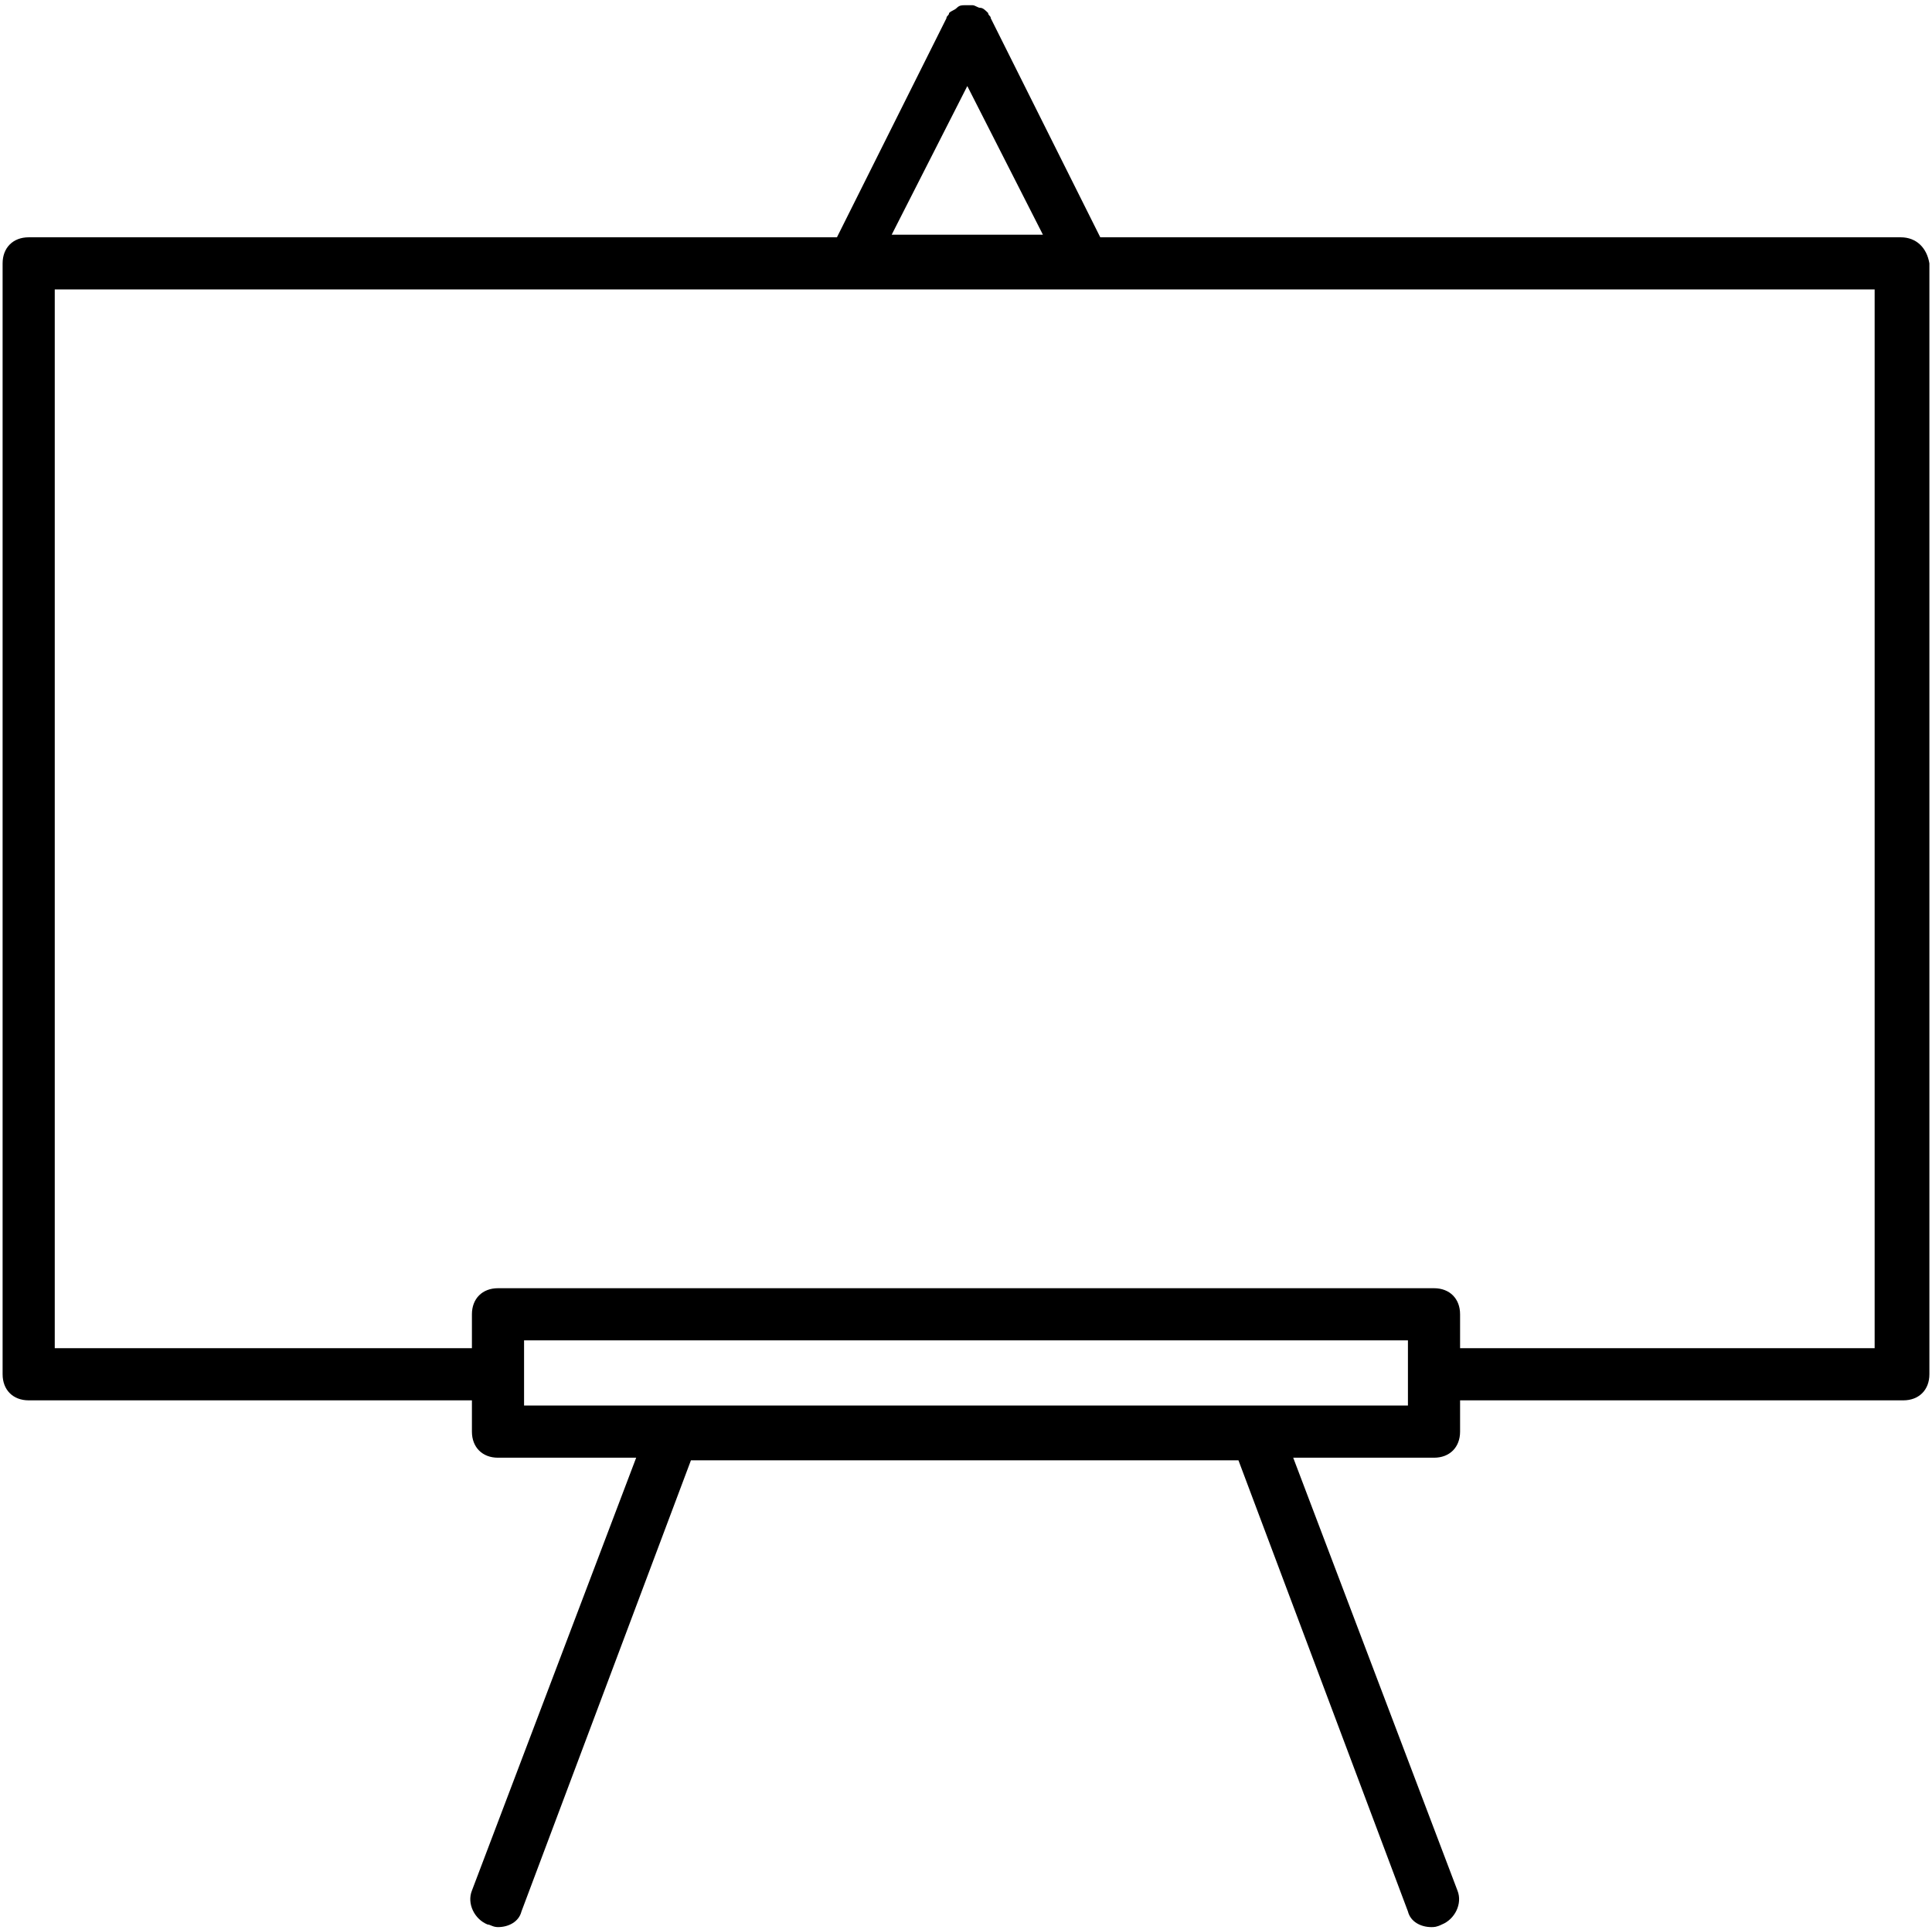
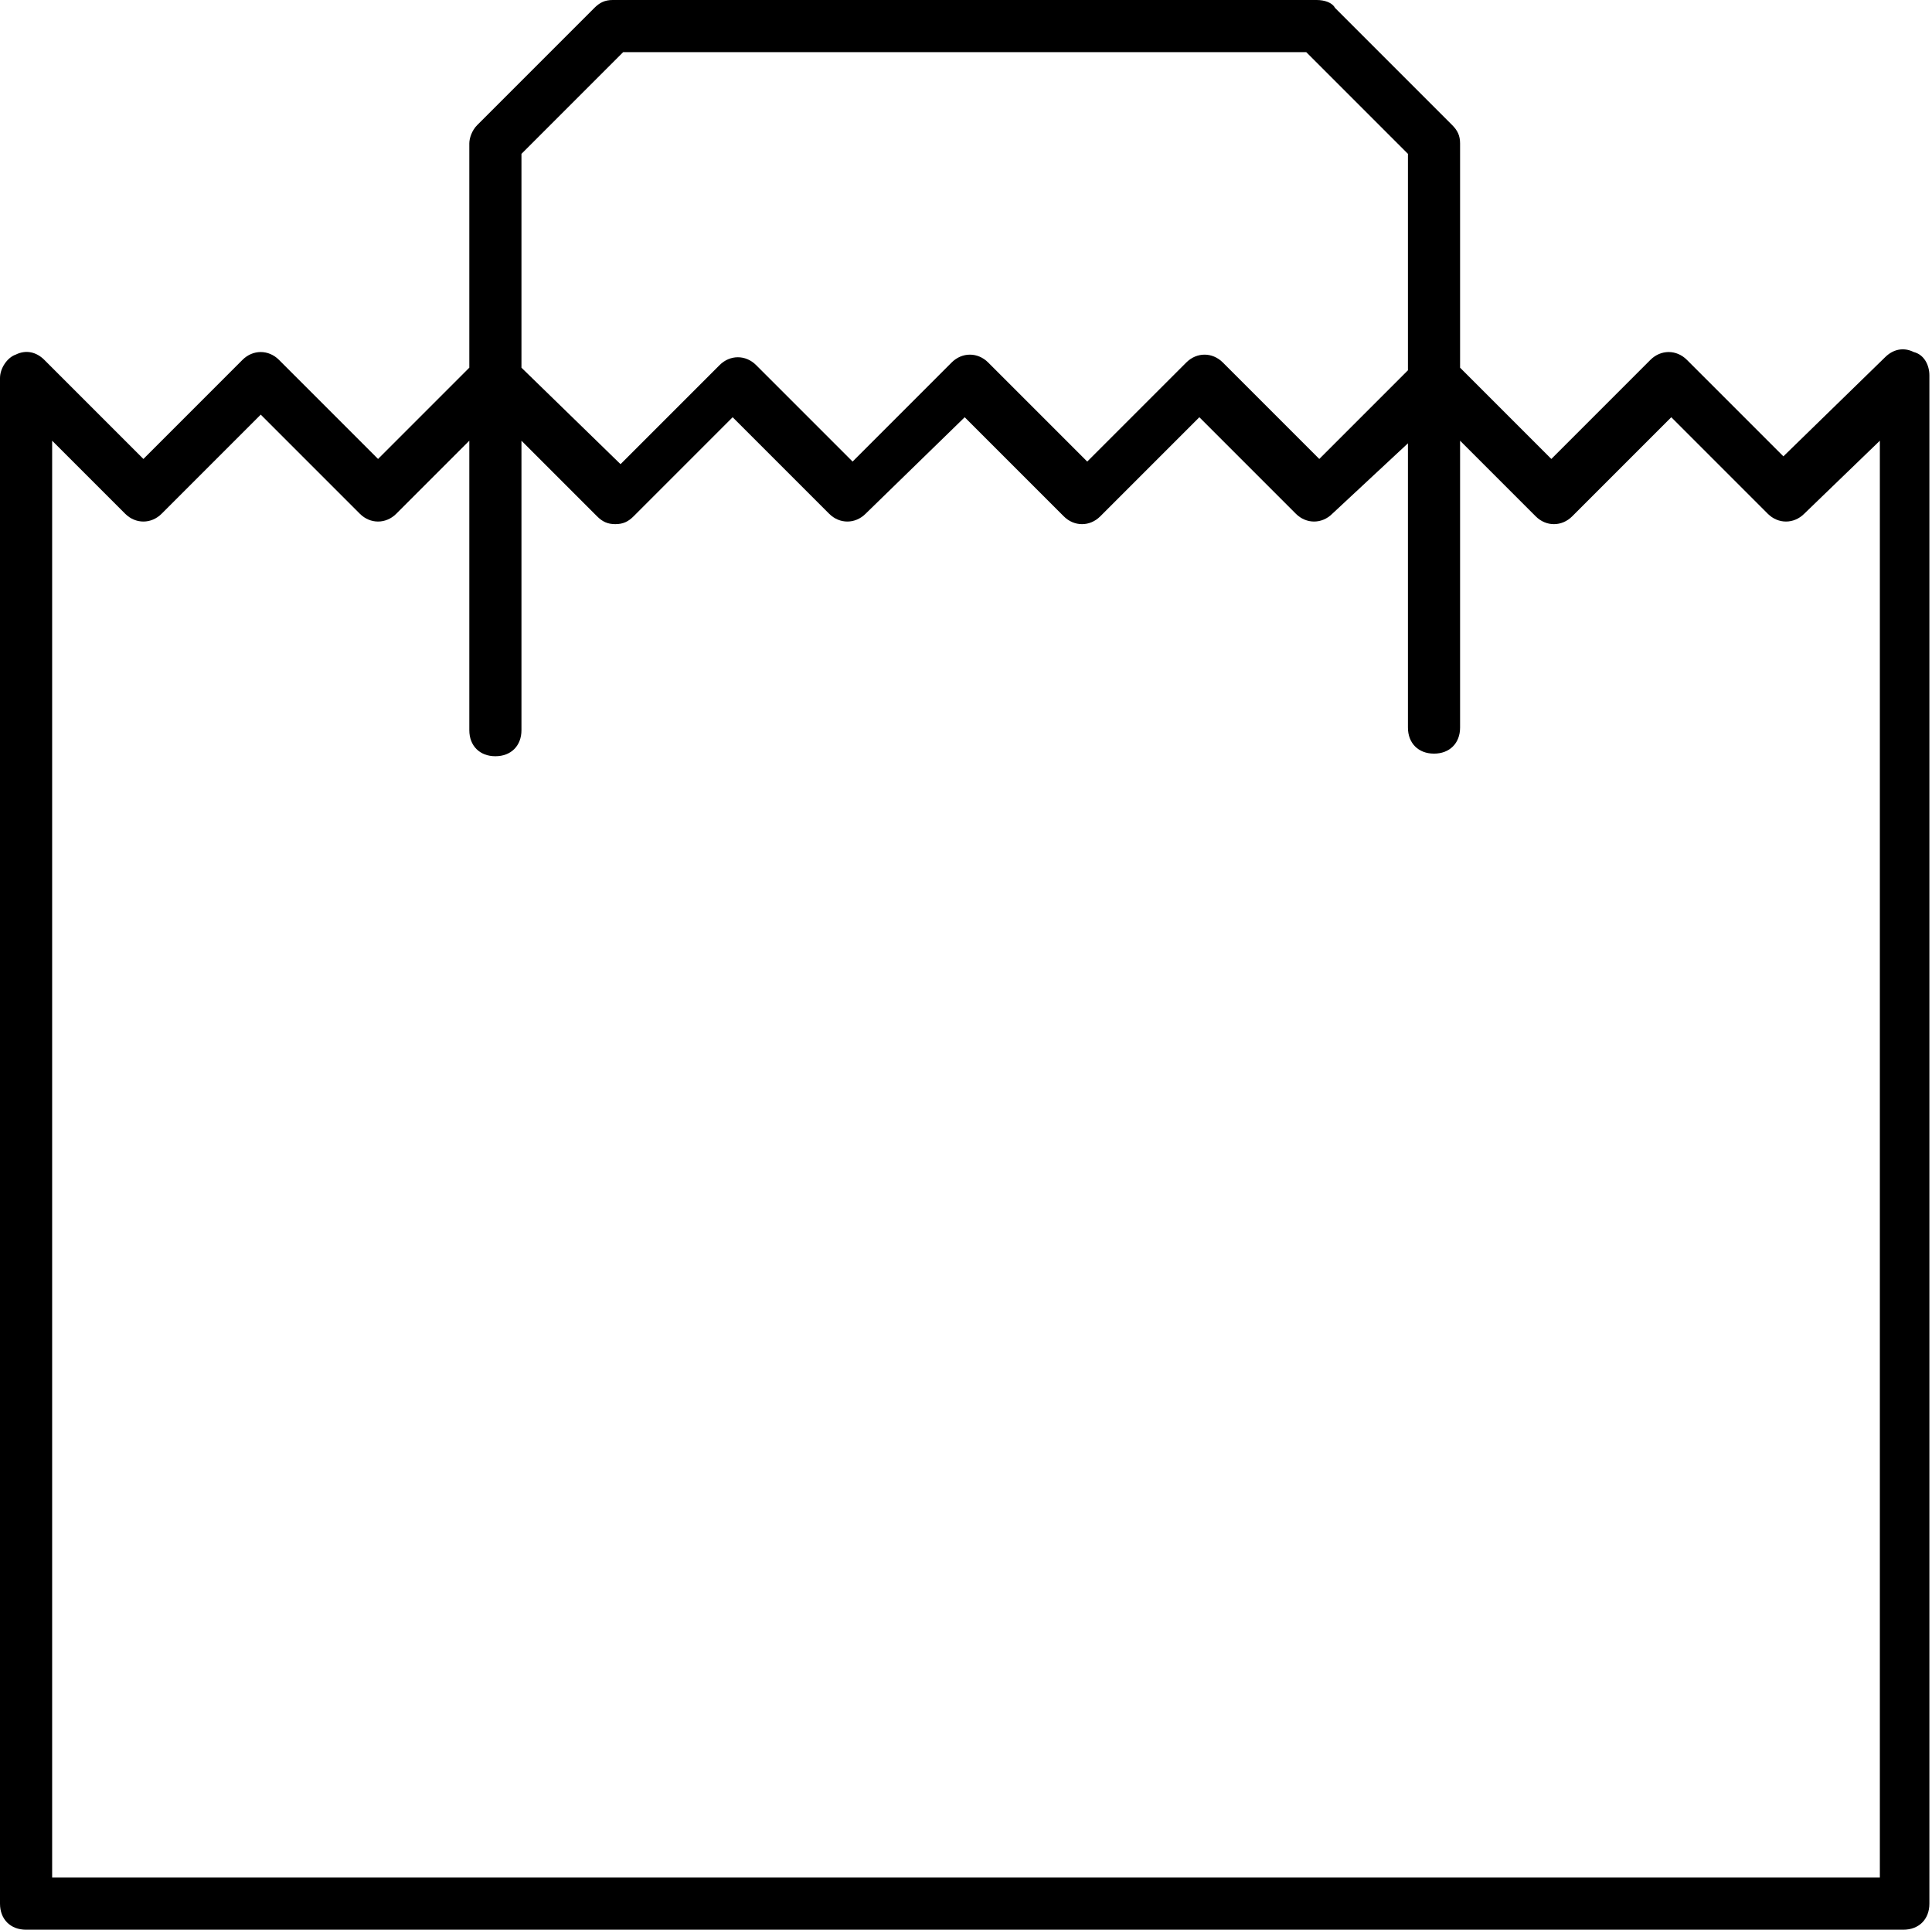
<svg xmlns="http://www.w3.org/2000/svg" version="1.1" x="0px" y="0px" viewBox="0 0 74.1 74" style="enable-background:new 0 0 74.1 74;" xml:space="preserve">
  <g id="Design">
-     <path d="M72.9,9.1H42.2L38,0.7c0-0.1-0.1-0.1-0.1-0.2c0,0,0,0,0,0c-0.1-0.1-0.2-0.2-0.3-0.2c0,0,0,0,0,0c0,0,0,0,0,0   c-0.1,0-0.2-0.1-0.3-0.1c-0.1,0-0.1,0-0.1,0c-0.1,0-0.1,0-0.2,0c-0.1,0-0.2,0-0.3,0.1c0,0,0,0,0,0c0,0,0,0,0,0   c-0.1,0.1-0.2,0.1-0.3,0.2c0,0,0,0,0,0c0,0.1-0.1,0.1-0.1,0.2l-4.2,8.4H1.1c-0.6,0-1,0.4-1,1v42.6c0,0.6,0.4,1,1,1h17v1.2   c0,0.6,0.4,1,1,1h5.3l-6.3,16.6c-0.2,0.5,0.1,1.1,0.6,1.3c0.1,0,0.2,0.1,0.4,0.1c0.4,0,0.8-0.2,0.9-0.6l6.5-17.3h21l6.5,17.3   c0.1,0.4,0.5,0.6,0.9,0.6c0.1,0,0.2,0,0.4-0.1c0.5-0.2,0.8-0.8,0.6-1.3l-6.3-16.6H55c0.6,0,1-0.4,1-1v-1.2h17c0.6,0,1-0.4,1-1V10.1   C73.9,9.5,73.5,9.1,72.9,9.1z M37.1,3.3l2.9,5.7h-5.8L37.1,3.3z M54,53.9H20.1v-1.2v-1.3H54v1.3V53.9z M71.9,51.7H56v-1.3   c0-0.6-0.4-1-1-1H19.1c-0.6,0-1,0.4-1,1v1.3h-16V11.1h30.4h9h30.4V51.7z" />
+     <g>
+       <path d="M73.4,13.5c-0.4-0.2-0.8-0.1-1.1,0.2l-3.9,3.8l-3.7-3.7c-0.4-0.4-1-0.4-1.4,0l-3.8,3.8L56,14.1V5.5c0-0.3-0.1-0.5-0.3-0.7    l-4.5-4.5C51.1,0.1,50.8,0,50.5,0h-27c-0.3,0-0.5,0.1-0.7,0.3l-4.5,4.5C18.1,5,18,5.3,18,5.5v8.6l-3.5,3.5l-3.8-3.8    c-0.4-0.4-1-0.4-1.4,0l-3.8,3.8l-3.8-3.8c-0.3-0.3-0.7-0.4-1.1-0.2C0.3,13.7,0,14.1,0,14.5L0,73c0,0.6,0.4,1,1,1h72    c0.6,0,1-0.4,1-1V14.4C74,14,73.8,13.6,73.4,13.5z M23.9,2h26.2L54,5.9v8.3l-3.4,3.4l-3.7-3.7c-0.4-0.4-1-0.4-1.4,0l-3.8,3.8    l-3.8-3.8c-0.4-0.4-1-0.4-1.4,0l-3.8,3.8l-3.7-3.7c-0.4-0.4-1-0.4-1.4,0l-3.8,3.8L20,14.1V5.9L23.9,2z M72,72H2l0-55.1l2.8,2.8    c0.4,0.4,1,0.4,1.4,0l3.8-3.8l3.8,3.8c0.4,0.4,1,0.4,1.4,0l2.8-2.8V28c0,0.6,0.4,1,1,1c0.6,0,1-0.4,1-1V16.9l2.9,2.9    c0.2,0.2,0.4,0.3,0.7,0.3c0.3,0,0.5-0.1,0.7-0.3l3.8-3.8l3.7,3.7c0.4,0.4,1,0.4,1.4,0L37,16l3.8,3.8c0.4,0.4,1,0.4,1.4,0l3.8-3.8    l3.7,3.7c0.4,0.4,1,0.4,1.4,0L54,17v10.9c0,0.6,0.4,1,1,1s1-0.4,1-1V16.9l2.9,2.9c0.4,0.4,1,0.4,1.4,0l3.8-3.8l3.7,3.7    c0.4,0.4,1,0.4,1.4,0l2.9-2.8V72z" />
+     </g>
  </g>
  <g id="Text">
</g>
</svg>
